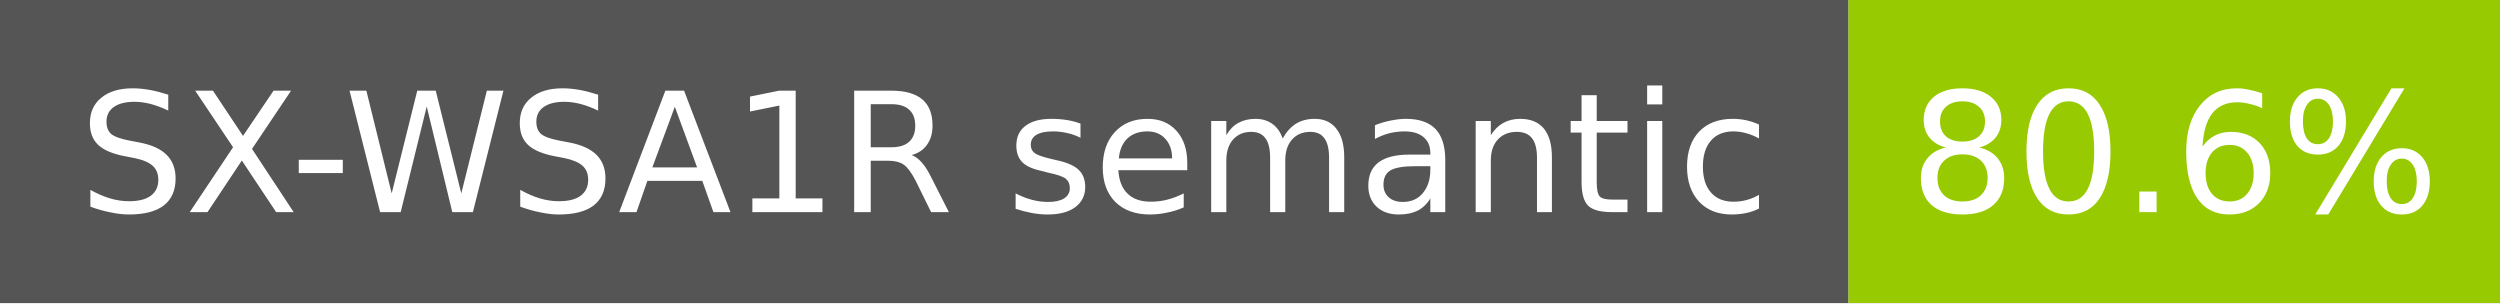
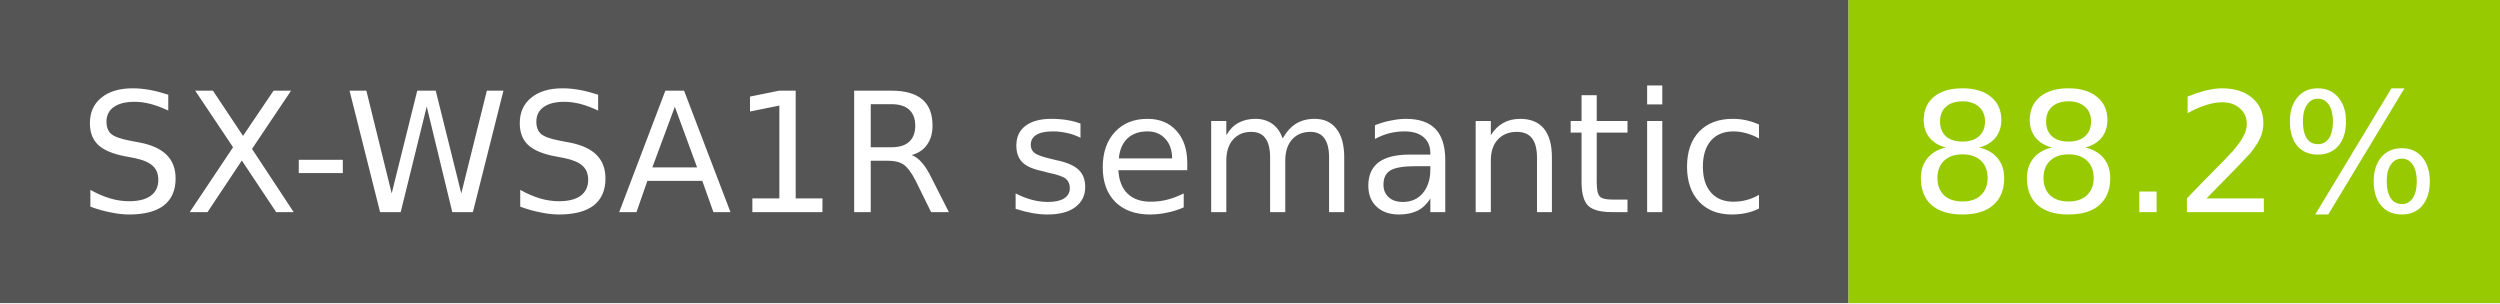
- <svg xmlns="http://www.w3.org/2000/svg" width="165" height="20" role="img" aria-label="SX-WSA1R semantic: 80.6%">
+ <svg xmlns="http://www.w3.org/2000/svg" width="165" height="20" role="img" aria-label="SX-WSA1R semantic: 88.2%">
  <rect width="122" height="20" fill="#555555" />
  <rect x="122" width="43" height="20" fill="#97ca00" />
  <g fill="#ffffff" text-anchor="middle" font-family="Verdana,Geneva,DejaVu Sans,sans-serif" font-size="11">
    <text x="61.0" y="14">SX-WSA1R semantic</text>
-     <text x="143.5" y="14">80.6%</text>
+     <text x="143.5" y="14">88.2%</text>
  </g>
</svg>
